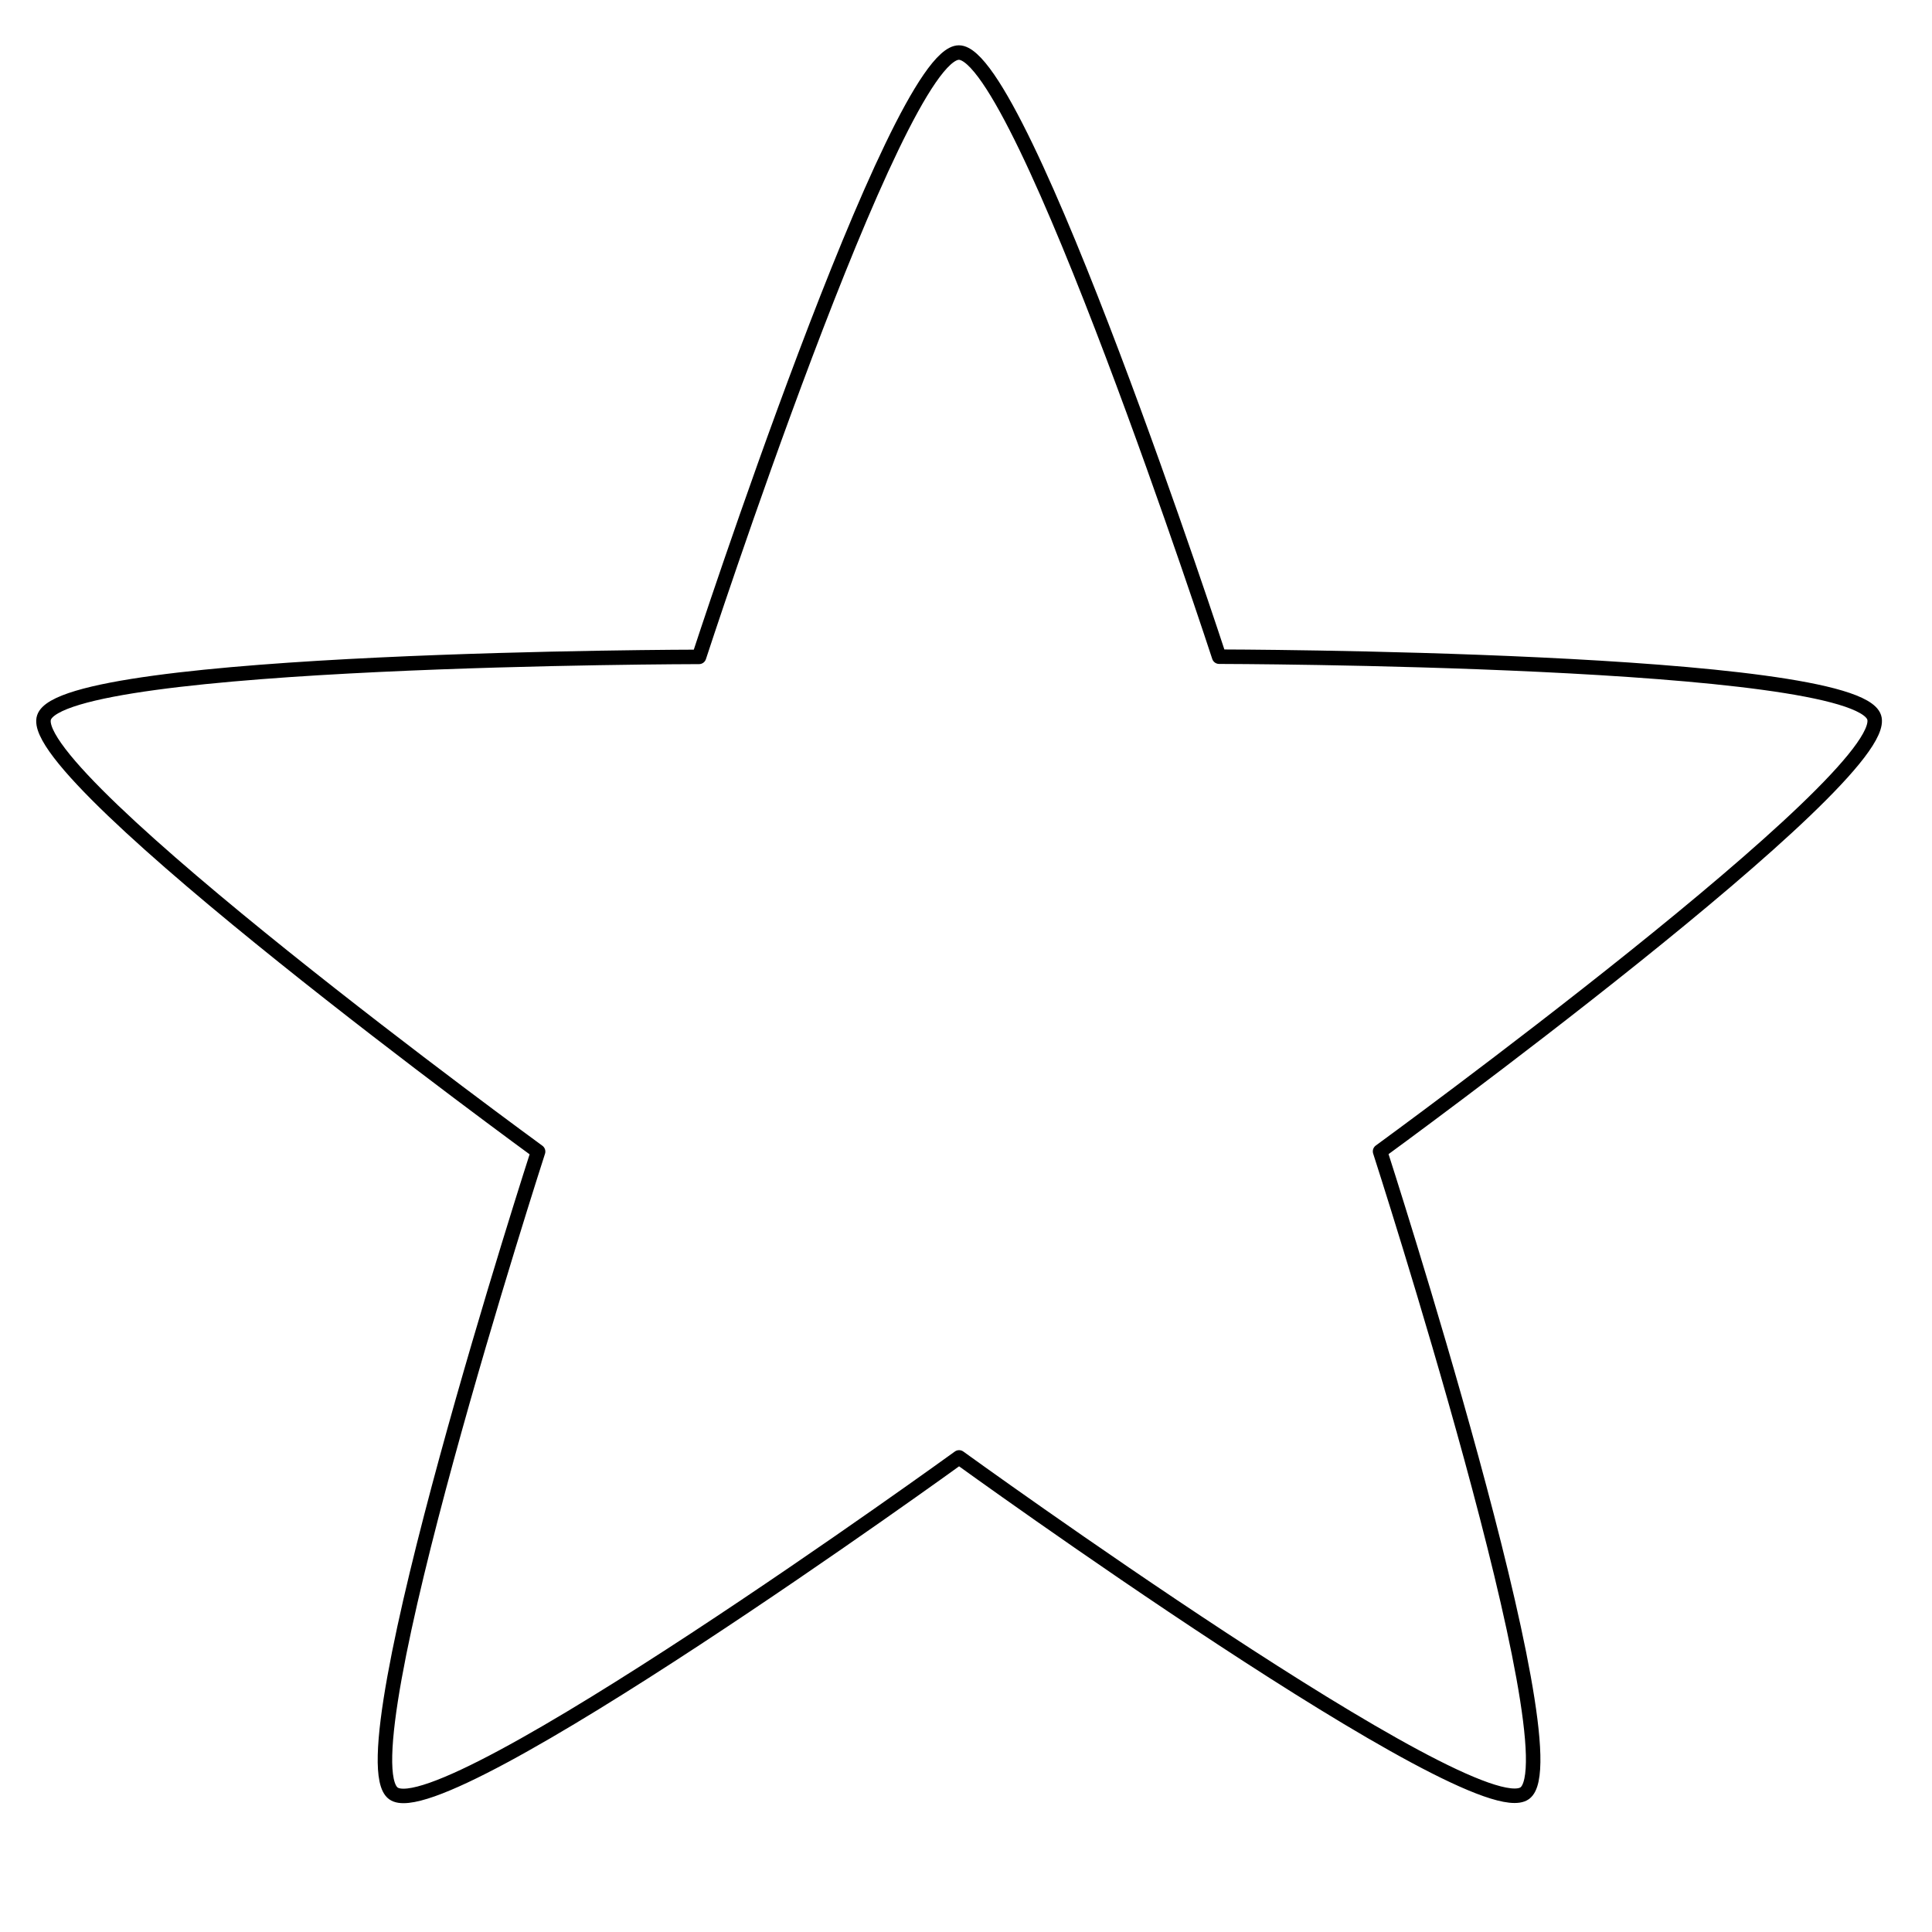
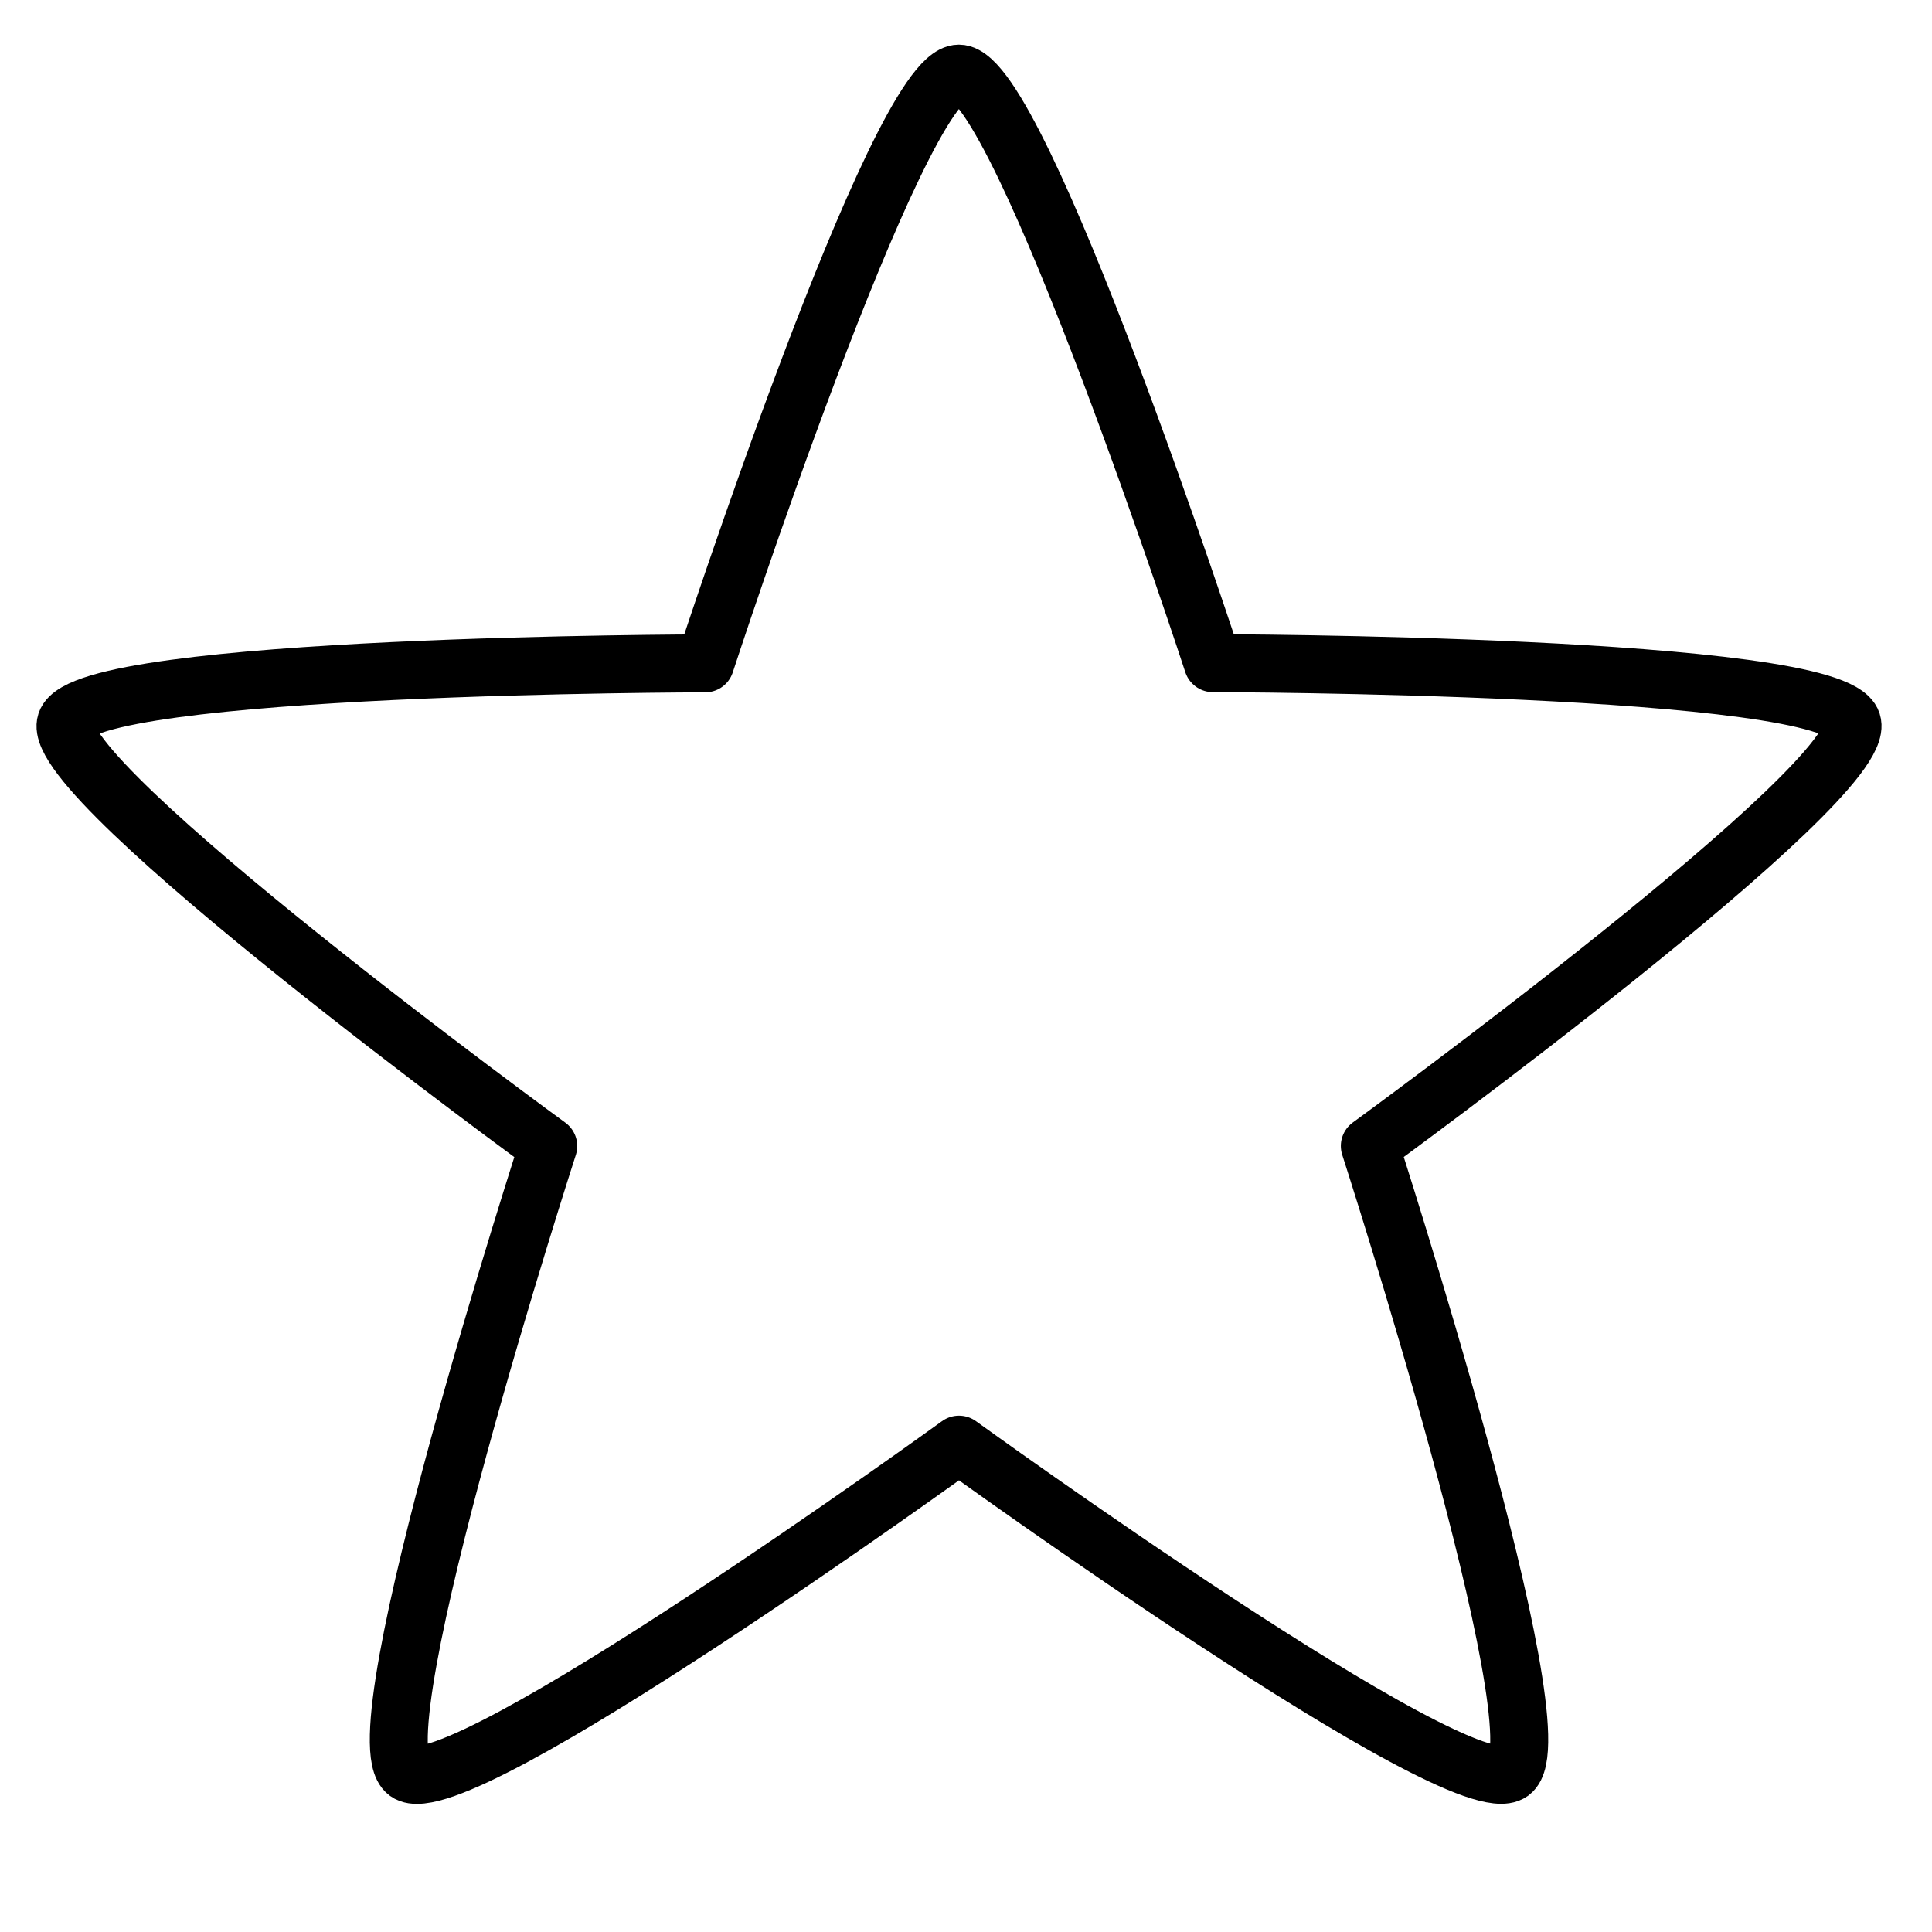
<svg xmlns="http://www.w3.org/2000/svg" viewBox="0 0 2000 2000" style="enable-background:new 0 0 2000 2000" xml:space="preserve">
-   <path d="M1025.5 54.4c65 0 269.4 625.4 269.4 625.4s658 1 678.1 62.8c20.1 62-511.5 449.3-511.5 449.3s202.3 626 149.8 664.4c-52.7 38.2-585.6-347.6-585.6-347.6s-533.1 385.9-585.6 347.8c-52.7-38.2 149.8-664.4 149.8-664.4S58.3 804.6 78.4 742.8c20.1-62 678.1-62.8 678.1-62.8s204-625.6 269-625.6z" style="fill:none;stroke:#000;stroke-width:15;stroke-linecap:round;stroke-linejoin:round;stroke-miterlimit:10" transform="translate(-32.864)" />
+   <path d="M1025.5 76.2c63.4 0 262.9 610.3 262.9 610.3s642.1 1 661.7 61.3c19.6 60.5-499.2 438.5-499.2 438.5s197.4 610.9 146.2 648.4c-51.4 37.3-571.5-339.2-571.5-339.2S505.5 1872 454.2 1834.8c-51.4-37.3 146.2-648.4 146.2-648.4S81.6 808.3 101.2 748c19.6-60.5 661.7-61.3 661.7-61.3S962.1 76.2 1025.5 76.2z" style="fill:none;stroke:#000;stroke-width:60;stroke-linecap:round;stroke-linejoin:round;stroke-miterlimit:10" transform="translate(-32.864)" />
</svg>
